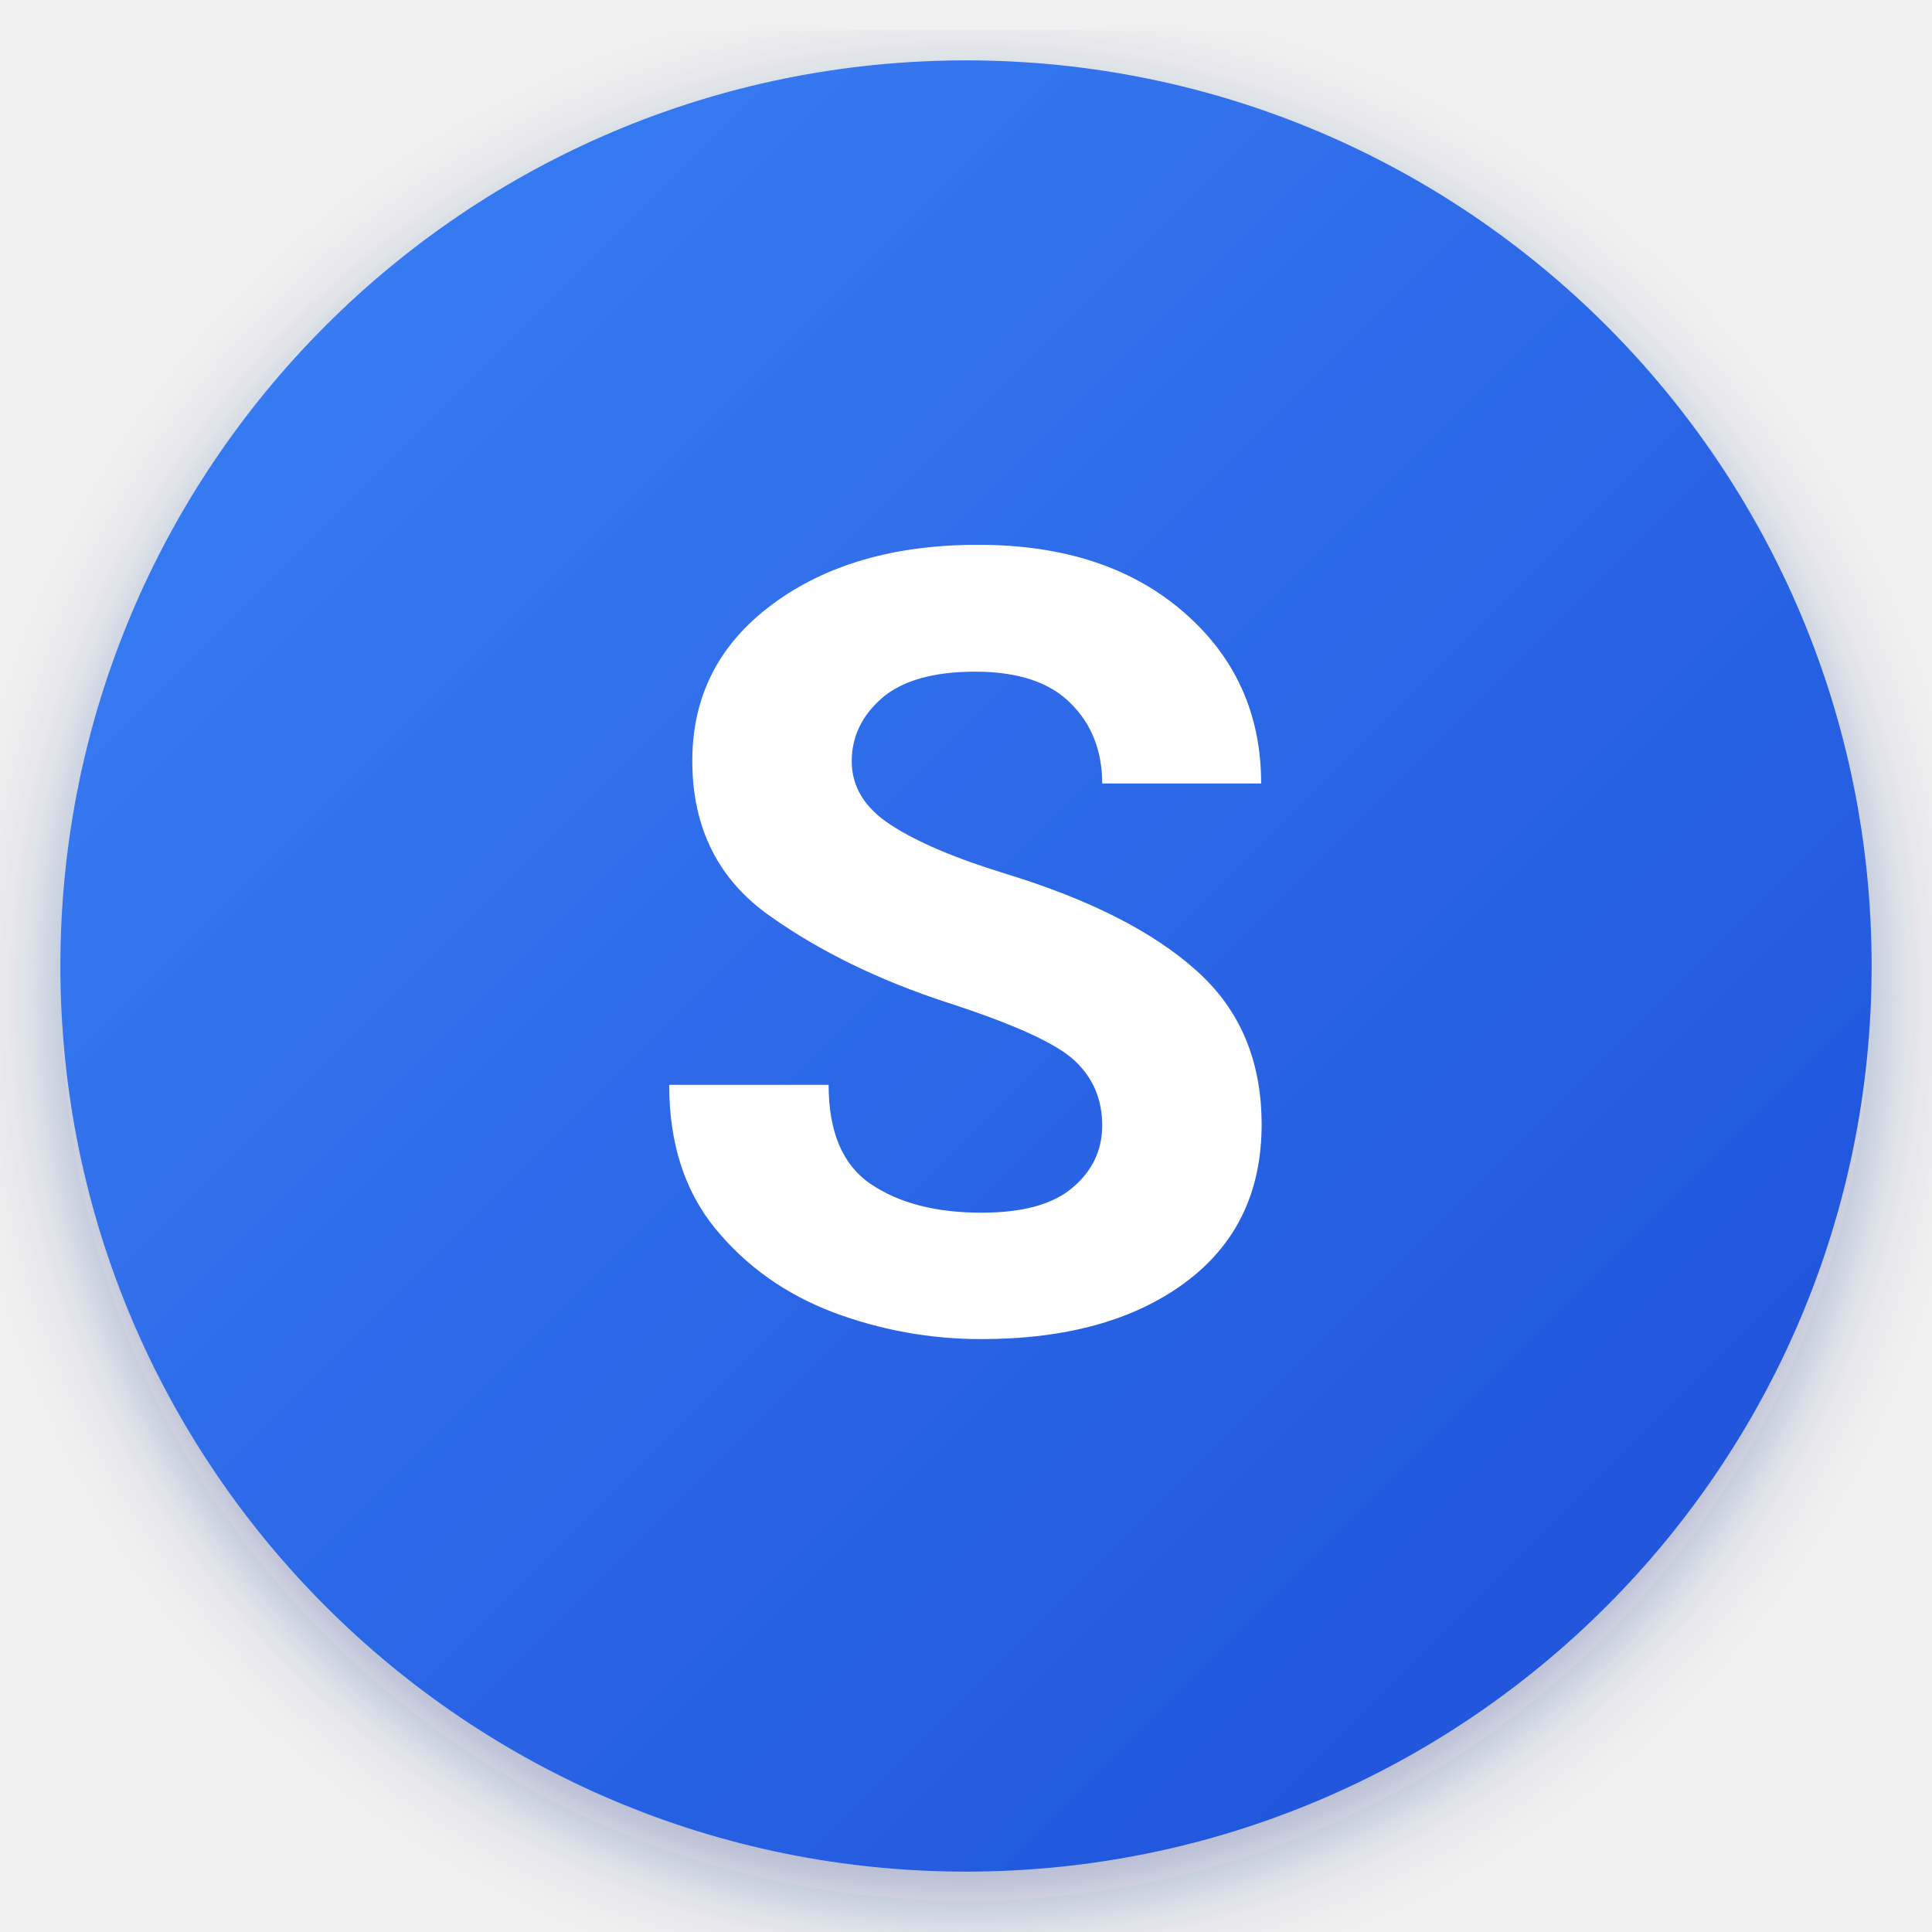
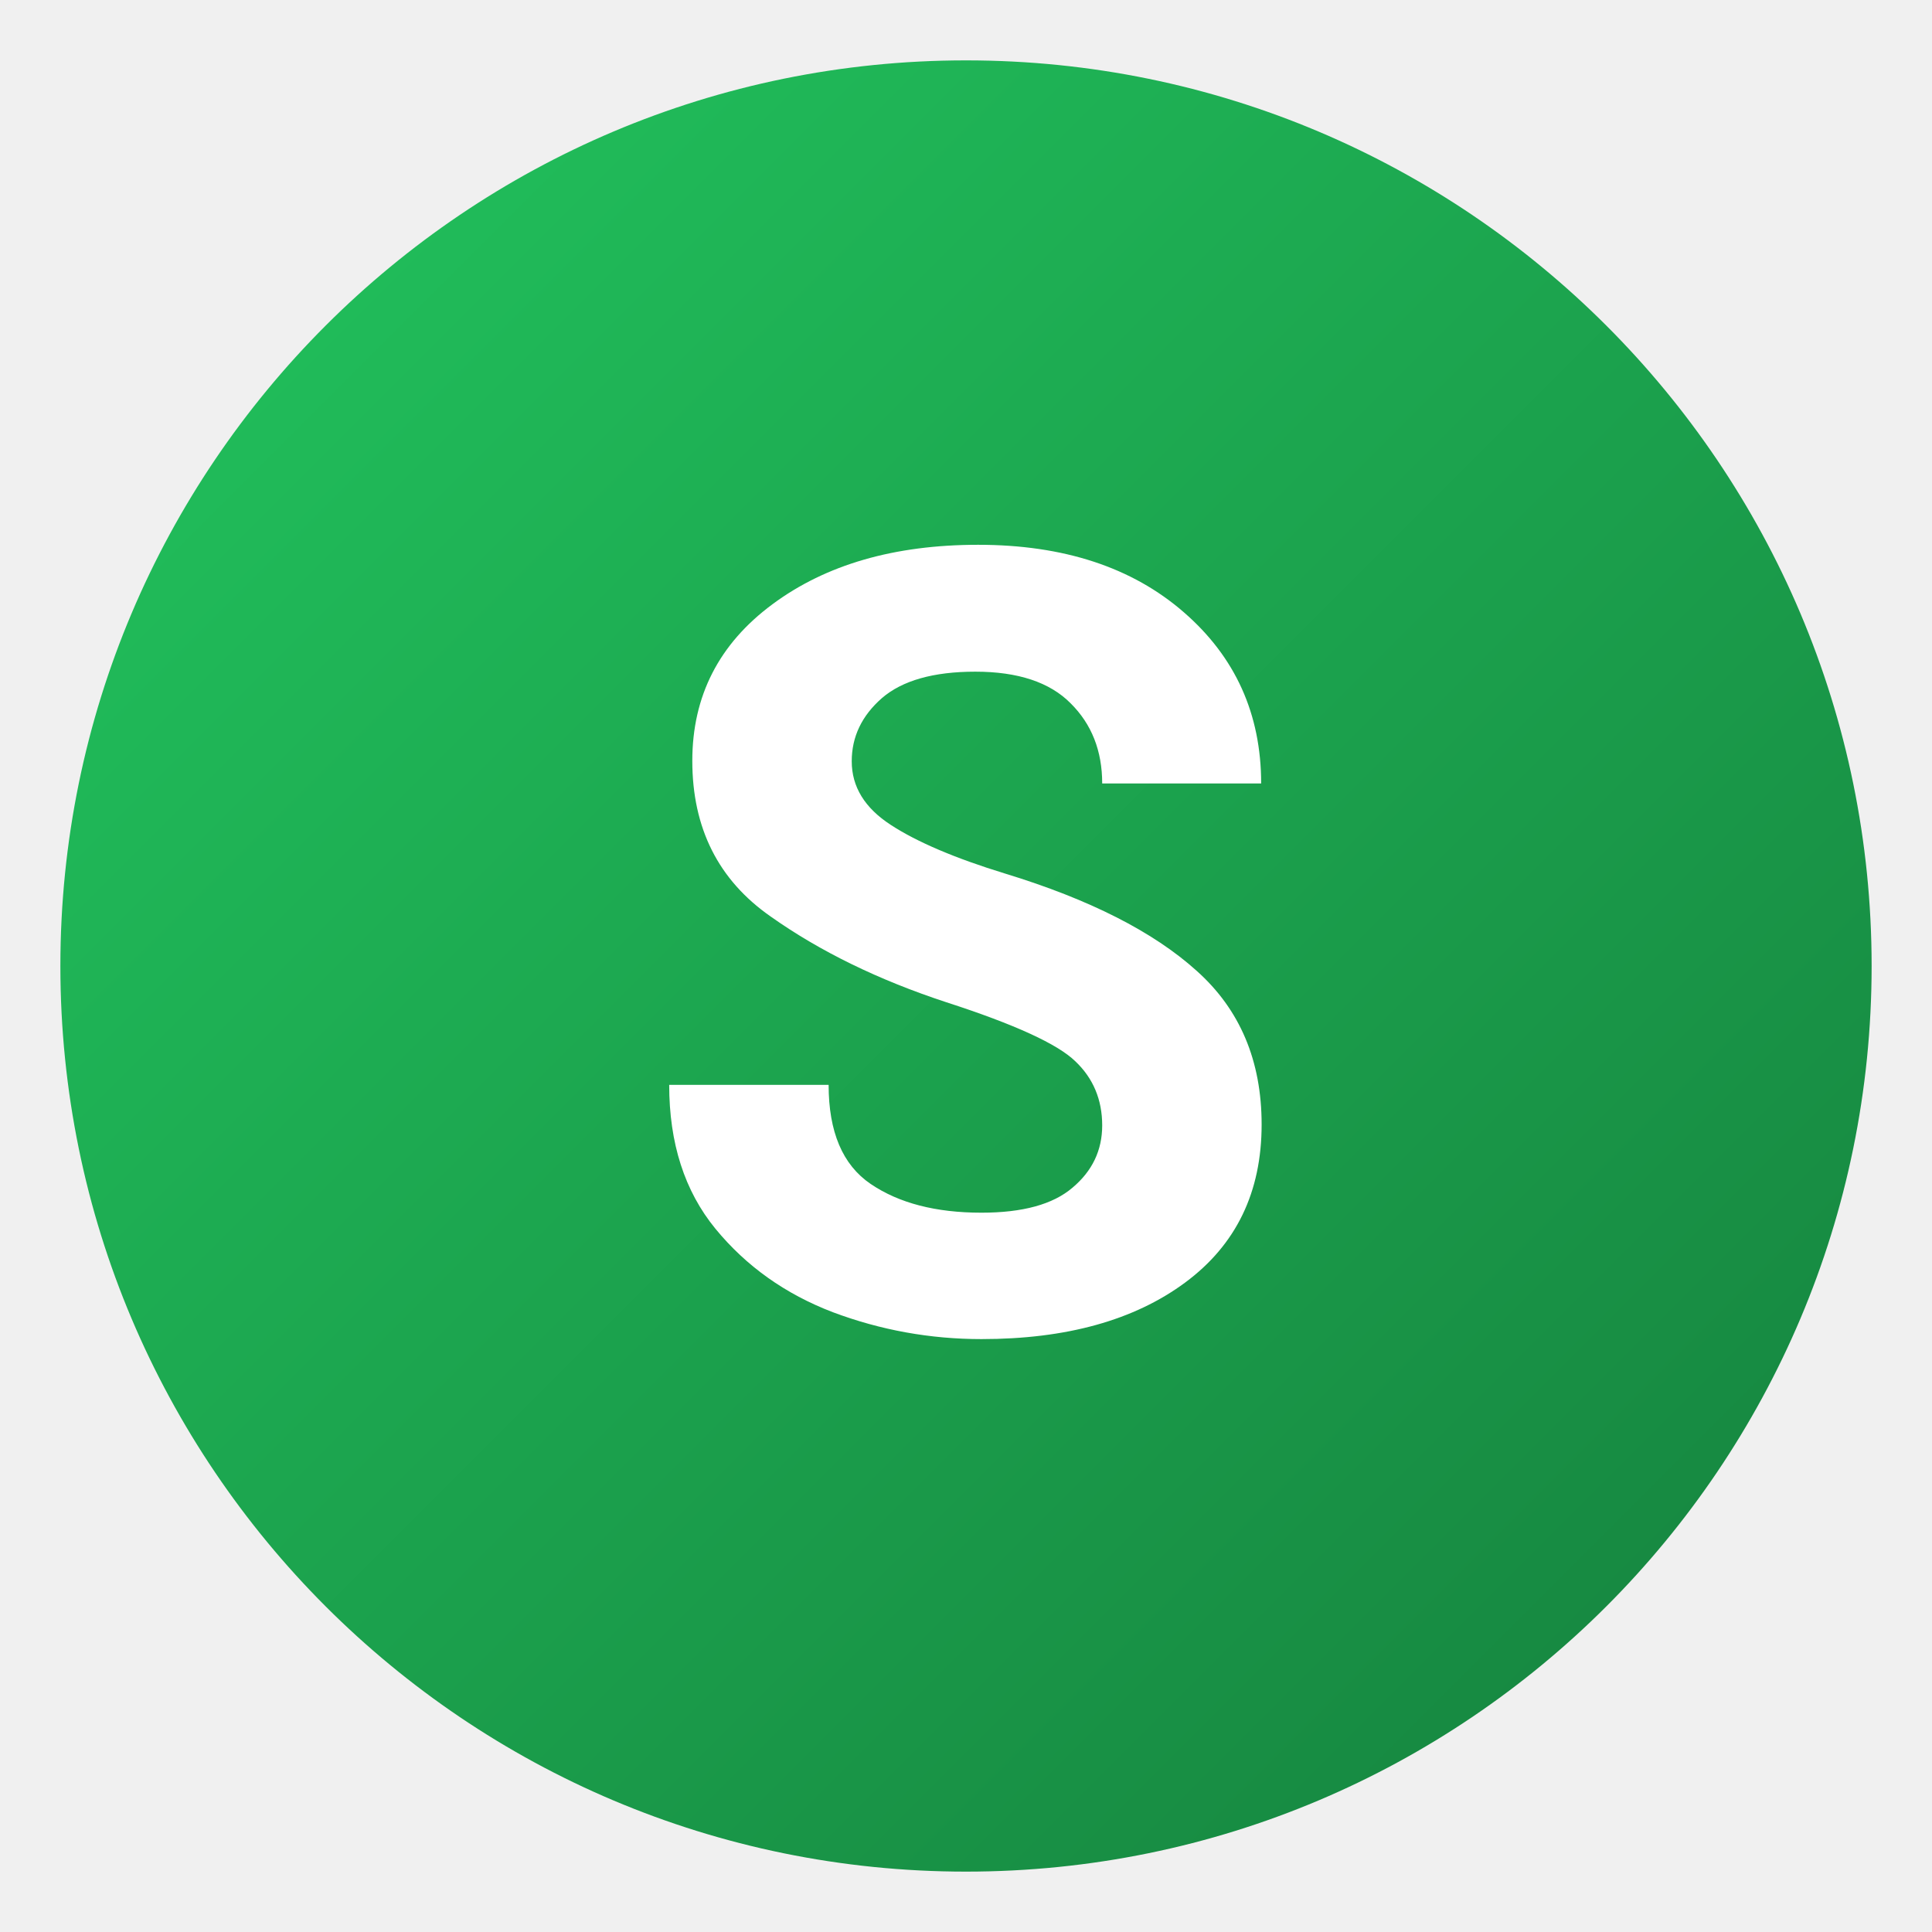
<svg xmlns="http://www.w3.org/2000/svg" viewBox="0 0 64 64">
  <defs>
    <linearGradient id="bg" x1="0" y1="0" x2="1" y2="1">
-       <stop offset="0%" stop-color="#3b82f6" />
-       <stop offset="100%" stop-color="#1d4ed8" />
+       <stop offset="0%" stop-color="#22c55e" />
+       <stop offset="100%" stop-color="#15803d" />
    </linearGradient>
-     <filter id="shadow" x="-10%" y="-10%" width="120%" height="120%">
-       <feDropShadow dx="0" dy="1" stdDeviation="1.5" flood-color="#1e3a8a" flood-opacity="0.35" />
-     </filter>
  </defs>
-   <circle cx="32" cy="32" r="30" fill="url(#bg)" filter="url(#shadow)" />
+   <circle cx="32" cy="32" r="30" fill="url(#bg)" />
  <text x="32" y="44" text-anchor="middle" font-family="-apple-system, 'Segoe UI', Roboto, sans-serif" font-size="36" font-weight="700" fill="#ffffff" letter-spacing="-0.5">S</text>
</svg>
